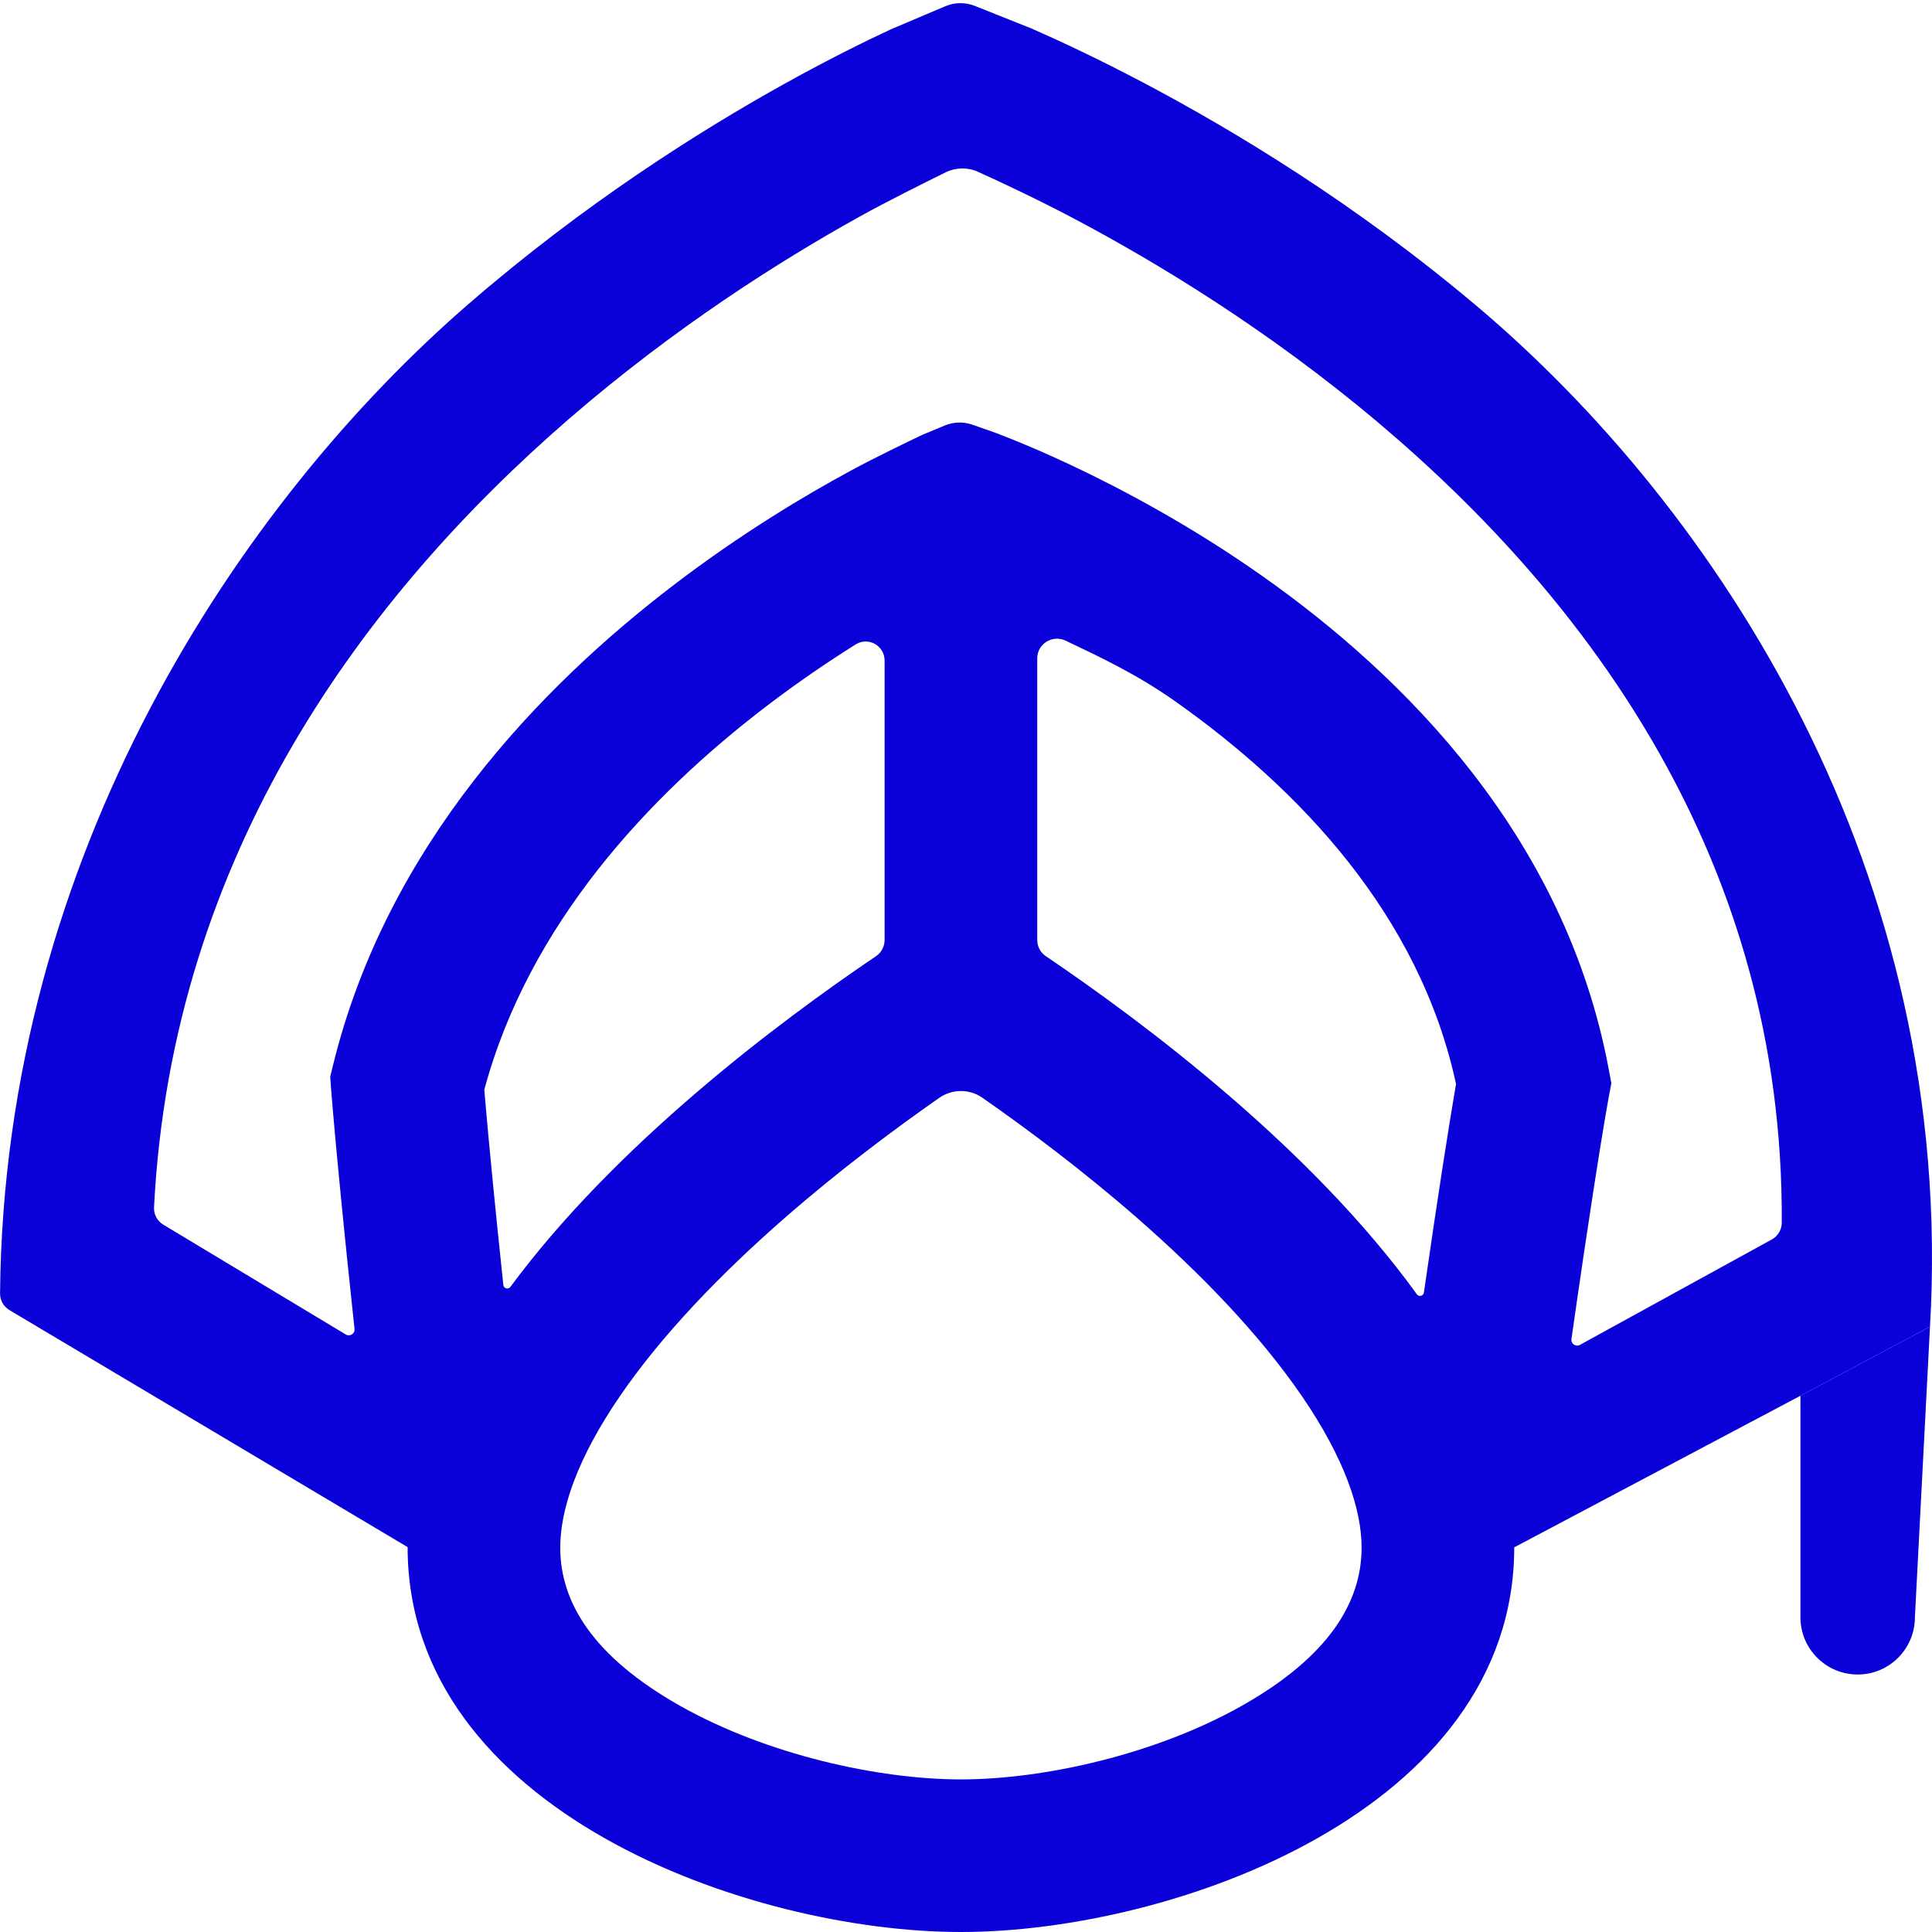
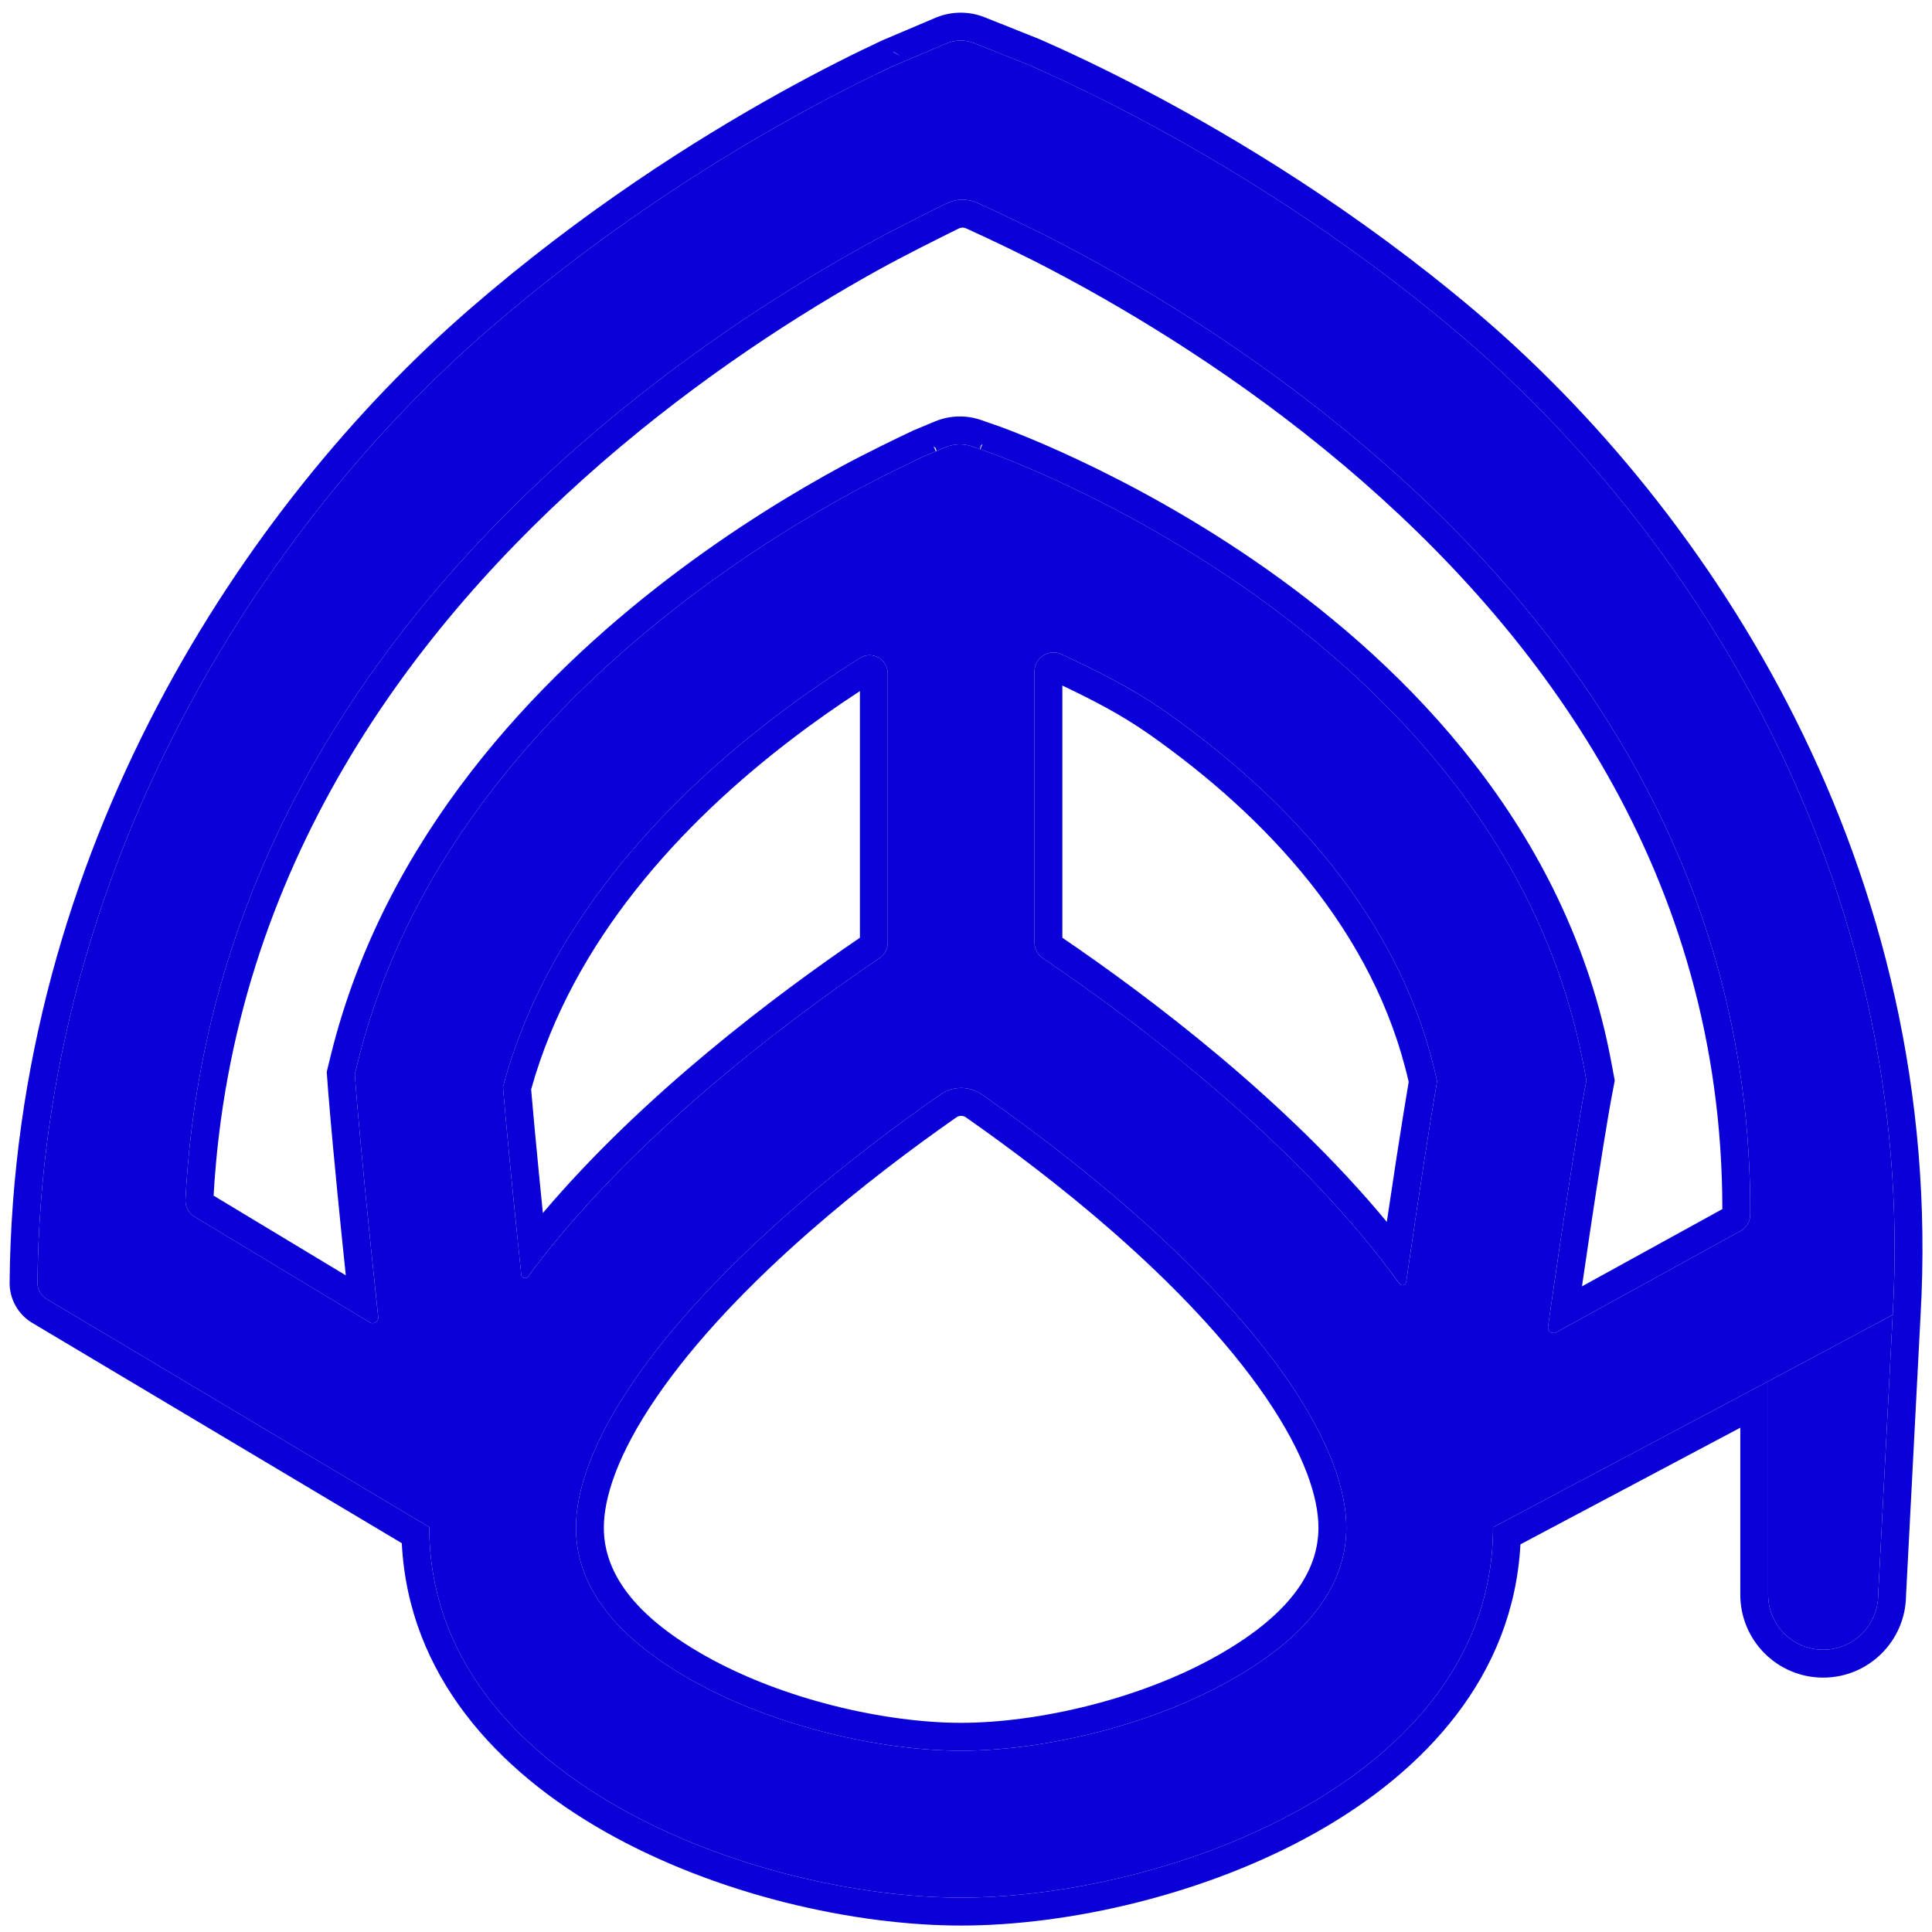
- <svg xmlns="http://www.w3.org/2000/svg" width="100" height="100" viewBox="0 0 100 100" fill="none">
-   <path d="M99.896 68.669L93.19 72.244V83.71C93.19 85.346 94.516 86.672 96.153 86.672C97.789 86.672 99.115 85.346 99.115 83.71L99.896 68.669Z" fill="#0A00D8" />
-   <path fill-rule="evenodd" clip-rule="evenodd" d="M53.421 1.488L50.455 0.305C49.965 0.11 49.418 0.115 48.933 0.321L46.102 1.522C44.776 2.139 42.903 3.062 40.666 4.303C36.201 6.779 30.237 10.55 24.257 15.73C12.415 25.987 0.205 44.259 0.003 66.949C-0.001 67.302 0.186 67.631 0.489 67.811L21.098 80.078C21.098 93.702 38.758 100 49.737 100C60.715 100 78.376 93.715 78.376 80.091L93.19 72.244L99.896 68.669C101.267 45.081 88.839 26.298 76.408 15.817C70.184 10.569 63.898 6.767 59.179 4.278C56.814 3.031 54.828 2.106 53.421 1.488ZM81.338 69.304C81.303 69.549 81.562 69.729 81.779 69.609L91.708 64.155C92.023 63.982 92.221 63.651 92.224 63.292C92.332 44.546 82.169 31.007 71.315 21.855C65.636 17.067 59.859 13.567 55.492 11.264C53.737 10.338 51.916 9.479 50.617 8.891C50.084 8.65 49.473 8.661 48.949 8.919C47.856 9.456 45.905 10.429 44.499 11.209C40.38 13.494 34.897 16.964 29.43 21.699C19 30.734 8.91 44.103 7.972 62.489C7.953 62.853 8.139 63.2 8.452 63.388L17.897 69.073C18.109 69.201 18.377 69.031 18.35 68.784C18.055 66.046 17.826 63.798 17.65 62.005C17.46 60.078 17.333 58.675 17.253 57.749C17.212 57.287 17.184 56.943 17.165 56.714C17.156 56.599 17.149 56.512 17.145 56.453L17.14 56.385L17.137 56.359L17.091 55.734L17.24 55.126C20.027 43.75 27.997 35.529 34.868 30.282C38.342 27.629 41.643 25.653 44.078 24.338C45.299 23.679 47.045 22.835 47.762 22.498L48.9 22.024C49.355 21.834 49.864 21.819 50.329 21.982L51.403 22.357C51.621 22.438 51.93 22.556 52.318 22.711C53.092 23.021 54.183 23.482 55.496 24.102C58.116 25.338 61.659 27.222 65.348 29.822C72.644 34.965 81.01 43.271 83.267 55.34L83.404 56.07L83.266 56.799L83.266 56.8L83.265 56.806L83.257 56.845C83.251 56.883 83.239 56.943 83.224 57.029C83.193 57.201 83.146 57.473 83.08 57.859C82.949 58.633 82.747 59.863 82.468 61.667C82.177 63.548 81.803 66.05 81.338 69.304ZM74.66 60.46C74.404 62.116 74.086 64.236 73.701 66.903C73.675 67.083 73.443 67.139 73.337 66.993C67.894 59.453 59.306 52.992 54.129 49.489C53.852 49.302 53.687 48.991 53.687 48.658V34.074C53.687 33.327 54.478 32.837 55.152 33.158C56.888 33.984 58.822 34.887 60.795 36.277C67.168 40.769 73.466 47.298 75.364 56.11C75.342 56.236 75.318 56.379 75.291 56.54C75.152 57.355 74.944 58.624 74.66 60.46ZM44.291 33.354C44.947 32.943 45.787 33.421 45.787 34.195V48.658C45.787 48.992 45.621 49.302 45.345 49.489C40.255 52.933 31.87 59.235 26.416 66.611C26.307 66.758 26.072 66.695 26.053 66.512C25.832 64.434 25.654 62.681 25.512 61.234C25.326 59.335 25.201 57.961 25.124 57.066C25.101 56.806 25.082 56.587 25.067 56.407C27.373 47.834 33.586 41.2 39.664 36.558C41.275 35.328 42.847 34.26 44.291 33.354ZM64.286 88.286C68.772 85.752 70.476 82.936 70.476 80.107C70.476 78.118 69.597 75.49 67.382 72.257C65.21 69.085 62.16 65.926 58.858 63.042C56.054 60.593 53.193 58.454 50.853 56.822C50.182 56.354 49.292 56.354 48.62 56.822C46.281 58.454 43.42 60.593 40.616 63.042C37.314 65.926 34.264 69.085 32.092 72.257C29.877 75.49 28.998 78.118 28.998 80.107C28.998 82.936 30.702 85.752 35.188 88.286C39.679 90.824 45.477 92.102 49.737 92.102C53.997 92.102 59.795 90.824 64.286 88.286Z" fill="#0A00D8" />
+ <svg xmlns="http://www.w3.org/2000/svg" width="101" height="101" viewBox="0 0 101 101" fill="none">
+   <path d="M98.945 68.737L92.434 72.214V83.363C92.434 84.954 93.722 86.243 95.311 86.243C96.899 86.243 98.187 84.954 98.187 83.363L98.945 68.737Z" fill="#0A00D8" />
+   <path fill-rule="evenodd" clip-rule="evenodd" d="M53.823 3.41L50.943 2.26C50.467 2.07 49.936 2.075 49.465 2.276L46.716 3.443C45.429 4.044 43.611 4.941 41.439 6.147C37.104 8.556 31.313 12.222 25.507 17.259C14.011 27.233 2.155 45.001 1.959 67.065C1.956 67.408 2.137 67.728 2.431 67.903L22.44 79.832C22.44 93.079 39.587 99.204 50.246 99.204C60.905 99.204 78.052 93.092 78.052 79.845L92.434 72.214L98.945 68.737C100.276 45.8 88.21 27.536 76.141 17.344C70.097 12.24 63.995 8.544 59.413 6.123C57.117 4.91 55.189 4.011 53.823 3.41ZM80.927 69.355C80.893 69.593 81.145 69.768 81.356 69.652L90.996 64.348C91.301 64.18 91.494 63.858 91.496 63.509C91.601 45.28 81.734 32.114 71.195 23.215C65.682 18.559 60.073 15.156 55.834 12.916C54.13 12.016 52.361 11.18 51.1 10.609C50.583 10.374 49.99 10.386 49.48 10.636C48.419 11.159 46.525 12.105 45.16 12.863C41.161 15.085 35.837 18.459 30.53 23.064C20.403 31.849 10.607 44.849 9.696 62.727C9.678 63.082 9.858 63.419 10.162 63.602L19.332 69.131C19.539 69.255 19.798 69.089 19.772 68.849C19.486 66.186 19.263 64.001 19.092 62.257C18.909 60.384 18.785 59.019 18.707 58.119C18.668 57.669 18.64 57.335 18.622 57.112C18.613 57 18.607 56.916 18.602 56.859L18.597 56.793L18.595 56.767L18.55 56.16L18.695 55.568C21.401 44.506 29.139 36.511 35.81 31.409C39.183 28.83 42.387 26.908 44.752 25.63C45.937 24.988 47.632 24.168 48.328 23.84L49.434 23.379C49.875 23.195 50.369 23.18 50.821 23.338L51.863 23.703C52.075 23.782 52.375 23.897 52.751 24.048C53.503 24.349 54.562 24.798 55.838 25.4C58.381 26.602 61.821 28.434 65.402 30.962C72.486 35.963 80.608 44.04 82.8 55.776L82.933 56.486L82.799 57.195L82.799 57.196L82.791 57.24C82.784 57.276 82.773 57.335 82.758 57.419C82.728 57.586 82.682 57.85 82.618 58.226C82.491 58.978 82.295 60.175 82.024 61.929C81.742 63.758 81.378 66.191 80.927 69.355ZM74.444 60.755C74.195 62.366 73.886 64.427 73.512 67.02C73.487 67.195 73.262 67.25 73.159 67.107C67.874 59.776 59.537 53.493 54.51 50.087C54.242 49.905 54.081 49.603 54.081 49.278V35.097C54.081 34.371 54.849 33.894 55.504 34.206C57.189 35.009 59.067 35.887 60.982 37.239C67.169 41.607 73.284 47.956 75.127 56.525C75.106 56.648 75.082 56.787 75.056 56.943C74.921 57.736 74.719 58.969 74.444 60.755ZM44.958 34.397C45.595 33.997 46.41 34.462 46.41 35.214V49.278C46.41 49.603 46.25 49.905 45.981 50.087C41.039 53.436 32.899 59.564 27.604 66.736C27.498 66.879 27.27 66.817 27.251 66.64C27.037 64.619 26.864 62.915 26.726 61.507C26.545 59.661 26.424 58.325 26.349 57.455C26.327 57.202 26.309 56.989 26.294 56.814C28.532 48.477 34.565 42.026 40.466 37.513C42.03 36.317 43.557 35.278 44.958 34.397ZM64.371 87.814C68.727 85.349 70.381 82.611 70.381 79.86C70.381 77.925 69.527 75.37 67.377 72.226C65.269 69.142 62.307 66.071 59.102 63.266C56.379 60.884 53.601 58.804 51.33 57.218C50.678 56.762 49.814 56.762 49.162 57.218C46.89 58.804 44.112 60.884 41.39 63.266C38.184 66.071 35.223 69.142 33.114 72.226C30.964 75.37 30.11 77.925 30.11 79.86C30.11 82.611 31.765 85.349 36.12 87.814C40.48 90.281 46.11 91.524 50.246 91.524C54.382 91.524 60.011 90.281 64.371 87.814Z" fill="#0A00D8" />
+   <path fill-rule="evenodd" clip-rule="evenodd" d="M49.465 2.276C49.936 2.075 50.467 2.07 50.943 2.26L53.823 3.41C53.994 3.486 54.174 3.566 54.363 3.65C54.391 3.663 54.418 3.675 54.446 3.688C55.751 4.276 57.447 5.085 59.413 6.123C63.995 8.544 70.097 12.24 76.141 17.344C88.21 27.536 100.276 45.8 98.945 68.737L98.187 83.363C98.187 84.954 96.899 86.243 95.311 86.243C93.722 86.243 92.434 84.954 92.434 83.363V72.214L78.052 79.845C78.052 93.092 60.905 99.204 50.246 99.204C39.587 99.204 22.44 93.079 22.44 79.832L2.431 67.903C2.137 67.728 1.956 67.408 1.959 67.065C2.155 45.001 14.011 27.233 25.507 17.259C31.313 12.222 37.104 8.556 41.439 6.147C43.315 5.105 44.927 4.294 46.161 3.705C46.172 3.7 46.183 3.694 46.194 3.689C46.377 3.602 46.551 3.52 46.716 3.443L49.465 2.276ZM47.078 2.969C46.926 2.817 46.765 2.723 46.688 2.717C46.682 2.717 46.675 2.718 46.668 2.718C46.751 2.739 46.918 2.825 47.078 2.969ZM21.005 80.674L1.686 69.157C0.949 68.718 0.495 67.917 0.503 67.052C0.703 44.468 12.827 26.33 24.554 16.157C30.455 11.037 36.334 7.315 40.733 4.872C42.938 3.646 44.787 2.734 46.101 2.121L46.124 2.11L48.897 0.933C49.721 0.583 50.65 0.572 51.482 0.905L54.386 2.065L54.409 2.075C55.802 2.688 57.761 3.602 60.092 4.833C64.739 7.288 70.936 11.04 77.08 16.229C89.396 26.629 101.761 45.304 100.399 68.817L100.399 68.822L99.643 83.405C99.621 85.782 97.689 87.702 95.311 87.702C92.918 87.702 90.978 85.76 90.978 83.363V74.637L79.484 80.735C79.115 87.628 74.483 92.578 68.863 95.762C63.005 99.081 55.802 100.663 50.246 100.663C44.689 100.663 37.486 99.078 31.628 95.755C25.995 92.56 21.354 87.592 21.005 80.674ZM47.682 24.149C46.855 24.549 45.655 25.141 44.752 25.63C42.387 26.908 39.183 28.83 35.81 31.409C29.139 36.511 21.401 44.506 18.695 55.568L18.55 56.16L18.595 56.767L18.597 56.793L18.602 56.859C18.607 56.916 18.613 57 18.622 57.112C18.64 57.335 18.668 57.669 18.707 58.119C18.785 59.019 18.909 60.384 19.092 62.257C19.236 63.724 19.416 65.502 19.64 67.614C19.644 67.651 19.648 67.687 19.652 67.724C19.678 67.967 19.704 68.215 19.731 68.467C19.745 68.593 19.758 68.721 19.772 68.849C19.798 69.089 19.539 69.255 19.332 69.131L10.162 63.602C9.858 63.419 9.678 63.082 9.696 62.727C10.607 44.849 20.403 31.849 30.53 23.064C35.837 18.459 41.161 15.085 45.16 12.863C46.525 12.105 48.419 11.159 49.48 10.636C49.99 10.386 50.583 10.374 51.1 10.609C52.361 11.18 54.13 12.016 55.834 12.916C60.073 15.156 65.682 18.559 71.195 23.215C81.734 32.114 91.601 45.28 91.496 63.509C91.494 63.858 91.301 64.18 90.996 64.348L81.356 69.652C81.145 69.768 80.893 69.593 80.927 69.355C80.945 69.226 80.964 69.098 80.982 68.971C81.018 68.721 81.053 68.475 81.088 68.234C81.093 68.198 81.098 68.162 81.103 68.127C81.474 65.552 81.779 63.514 82.024 61.929C82.295 60.175 82.491 58.978 82.618 58.226C82.682 57.85 82.728 57.586 82.758 57.419C82.773 57.335 82.784 57.276 82.791 57.24L82.799 57.196L82.799 57.195L82.933 56.486L82.8 55.776C80.608 44.04 72.486 35.963 65.402 30.962C61.821 28.434 58.381 26.602 55.838 25.4C54.562 24.798 53.503 24.349 52.751 24.048C52.67 24.015 52.593 23.985 52.52 23.955C52.477 23.939 52.435 23.922 52.395 23.907C52.182 23.823 52.003 23.755 51.863 23.703L51.254 23.49C51.282 23.389 51.322 23.291 51.373 23.205C51.342 23.229 51.313 23.255 51.287 23.281C51.26 23.341 51.242 23.41 51.231 23.482L50.821 23.338C50.369 23.18 49.875 23.195 49.434 23.379L48.956 23.578C48.946 23.525 48.931 23.474 48.912 23.427C48.878 23.393 48.84 23.361 48.798 23.332C48.849 23.411 48.889 23.501 48.919 23.594L48.328 23.84C48.191 23.905 48.016 23.988 47.814 24.086C47.771 24.106 47.727 24.127 47.682 24.149ZM84.231 57.462L84.415 56.488L84.232 55.508C81.939 43.234 73.464 34.87 66.242 29.77C62.575 27.181 59.058 25.309 56.459 24.081C55.155 23.465 54.068 23.005 53.293 22.694C52.905 22.538 52.593 22.419 52.37 22.336L52.357 22.331L51.301 21.962C50.511 21.685 49.646 21.71 48.873 22.033L47.738 22.507L47.708 22.521C47.005 22.852 45.281 23.686 44.06 24.346C41.645 25.652 38.373 27.614 34.926 30.25C28.135 35.444 20.1 43.695 17.28 55.221L17.081 56.037L17.145 56.903L17.15 56.972C17.155 57.03 17.161 57.116 17.171 57.229C17.189 57.456 17.217 57.793 17.256 58.246C17.335 59.151 17.459 60.521 17.643 62.4C17.761 63.609 17.905 65.028 18.077 66.671L11.166 62.505C12.143 45.318 21.586 32.753 31.484 24.166C36.696 19.644 41.931 16.325 45.867 14.139C47.197 13.4 49.062 12.468 50.123 11.945C50.245 11.885 50.382 11.884 50.499 11.937C51.744 12.502 53.485 13.325 55.154 14.207C59.329 16.412 64.844 19.759 70.257 24.33C80.554 33.026 90.037 45.724 90.04 63.209L82.702 67.247C83.002 65.183 83.255 63.502 83.463 62.152C83.733 60.404 83.928 59.214 84.054 58.47C84.117 58.098 84.163 57.838 84.192 57.675C84.206 57.594 84.217 57.538 84.223 57.504L84.229 57.473L84.229 57.472L84.23 57.467L84.231 57.462ZM72.499 63.877C72.689 62.594 72.857 61.485 73.004 60.532C73.281 58.74 73.484 57.5 73.62 56.699C73.628 56.651 73.636 56.605 73.643 56.561C71.84 48.639 66.123 42.654 60.143 38.432C58.576 37.325 57.033 36.554 55.537 35.838V49.022C60.067 52.107 67.202 57.472 72.499 63.877ZM73.741 65.444C73.725 65.555 73.708 65.669 73.692 65.783C73.642 66.123 73.591 66.472 73.54 66.832C73.531 66.895 73.522 66.957 73.512 67.02C73.487 67.195 73.262 67.25 73.159 67.107C73.122 67.056 73.085 67.005 73.048 66.953C72.841 66.669 72.63 66.387 72.414 66.107C72.347 66.019 72.279 65.931 72.211 65.844C66.919 59.057 59.245 53.296 54.51 50.087C54.242 49.905 54.081 49.603 54.081 49.278V35.097C54.081 34.371 54.849 33.894 55.504 34.206L55.69 34.295C57.326 35.074 59.137 35.937 60.982 37.239C67.169 41.607 73.284 47.956 75.127 56.525C75.106 56.648 75.082 56.787 75.056 56.943C74.921 57.736 74.719 58.969 74.444 60.755C74.248 62.025 74.014 63.574 73.741 65.444ZM44.954 36.13C43.806 36.877 42.589 37.724 41.35 38.672C35.627 43.049 29.938 49.172 27.767 56.95C27.777 57.064 27.788 57.19 27.8 57.328C27.875 58.193 27.995 59.523 28.176 61.365C28.237 61.988 28.305 62.671 28.38 63.413C33.632 57.215 40.532 52.034 44.954 49.022V36.13ZM28.59 65.451C33.868 58.836 41.337 53.234 45.981 50.087C46.25 49.905 46.41 49.603 46.41 49.278V35.214C46.41 34.462 45.595 33.997 44.958 34.397C43.557 35.278 42.03 36.317 40.466 37.513C34.565 42.026 28.532 48.477 26.294 56.814C26.309 56.989 26.327 57.202 26.349 57.455C26.424 58.325 26.545 59.661 26.726 61.507C26.825 62.52 26.943 63.686 27.08 65.013C27.093 65.14 27.107 65.267 27.12 65.396C27.156 65.74 27.193 66.095 27.232 66.46C27.238 66.52 27.244 66.58 27.251 66.64C27.27 66.817 27.498 66.879 27.604 66.736C27.639 66.688 27.675 66.639 27.711 66.591C27.923 66.307 28.139 66.024 28.36 65.743C28.436 65.645 28.513 65.548 28.59 65.451ZM63.655 86.544C67.753 84.225 68.925 81.89 68.925 79.86C68.925 78.333 68.238 76.067 66.176 73.05C64.162 70.104 61.298 67.124 58.144 64.364C55.472 62.027 52.738 59.98 50.497 58.414C50.345 58.308 50.146 58.308 49.995 58.414C47.753 59.98 45.02 62.027 42.348 64.364C39.193 67.124 36.33 70.104 34.316 73.05C32.253 76.067 31.567 78.333 31.567 79.86C31.567 81.89 32.739 84.225 36.837 86.544C40.958 88.876 46.336 90.065 50.246 90.065C54.155 90.065 59.534 88.876 63.655 86.544ZM70.381 79.86C70.381 82.611 68.727 85.349 64.371 87.814C60.011 90.281 54.382 91.524 50.246 91.524C46.11 91.524 40.48 90.281 36.12 87.814C31.765 85.349 30.11 82.611 30.11 79.86C30.11 77.925 30.964 75.37 33.114 72.226C35.223 69.142 38.184 66.071 41.39 63.266C44.112 60.884 46.89 58.804 49.162 57.218C49.814 56.762 50.678 56.762 51.33 57.218C53.601 58.804 56.379 60.884 59.102 63.266C62.307 66.071 65.269 69.142 67.377 72.226C69.527 75.37 70.381 77.925 70.381 79.86Z" fill="#0A00D8" />
</svg>
